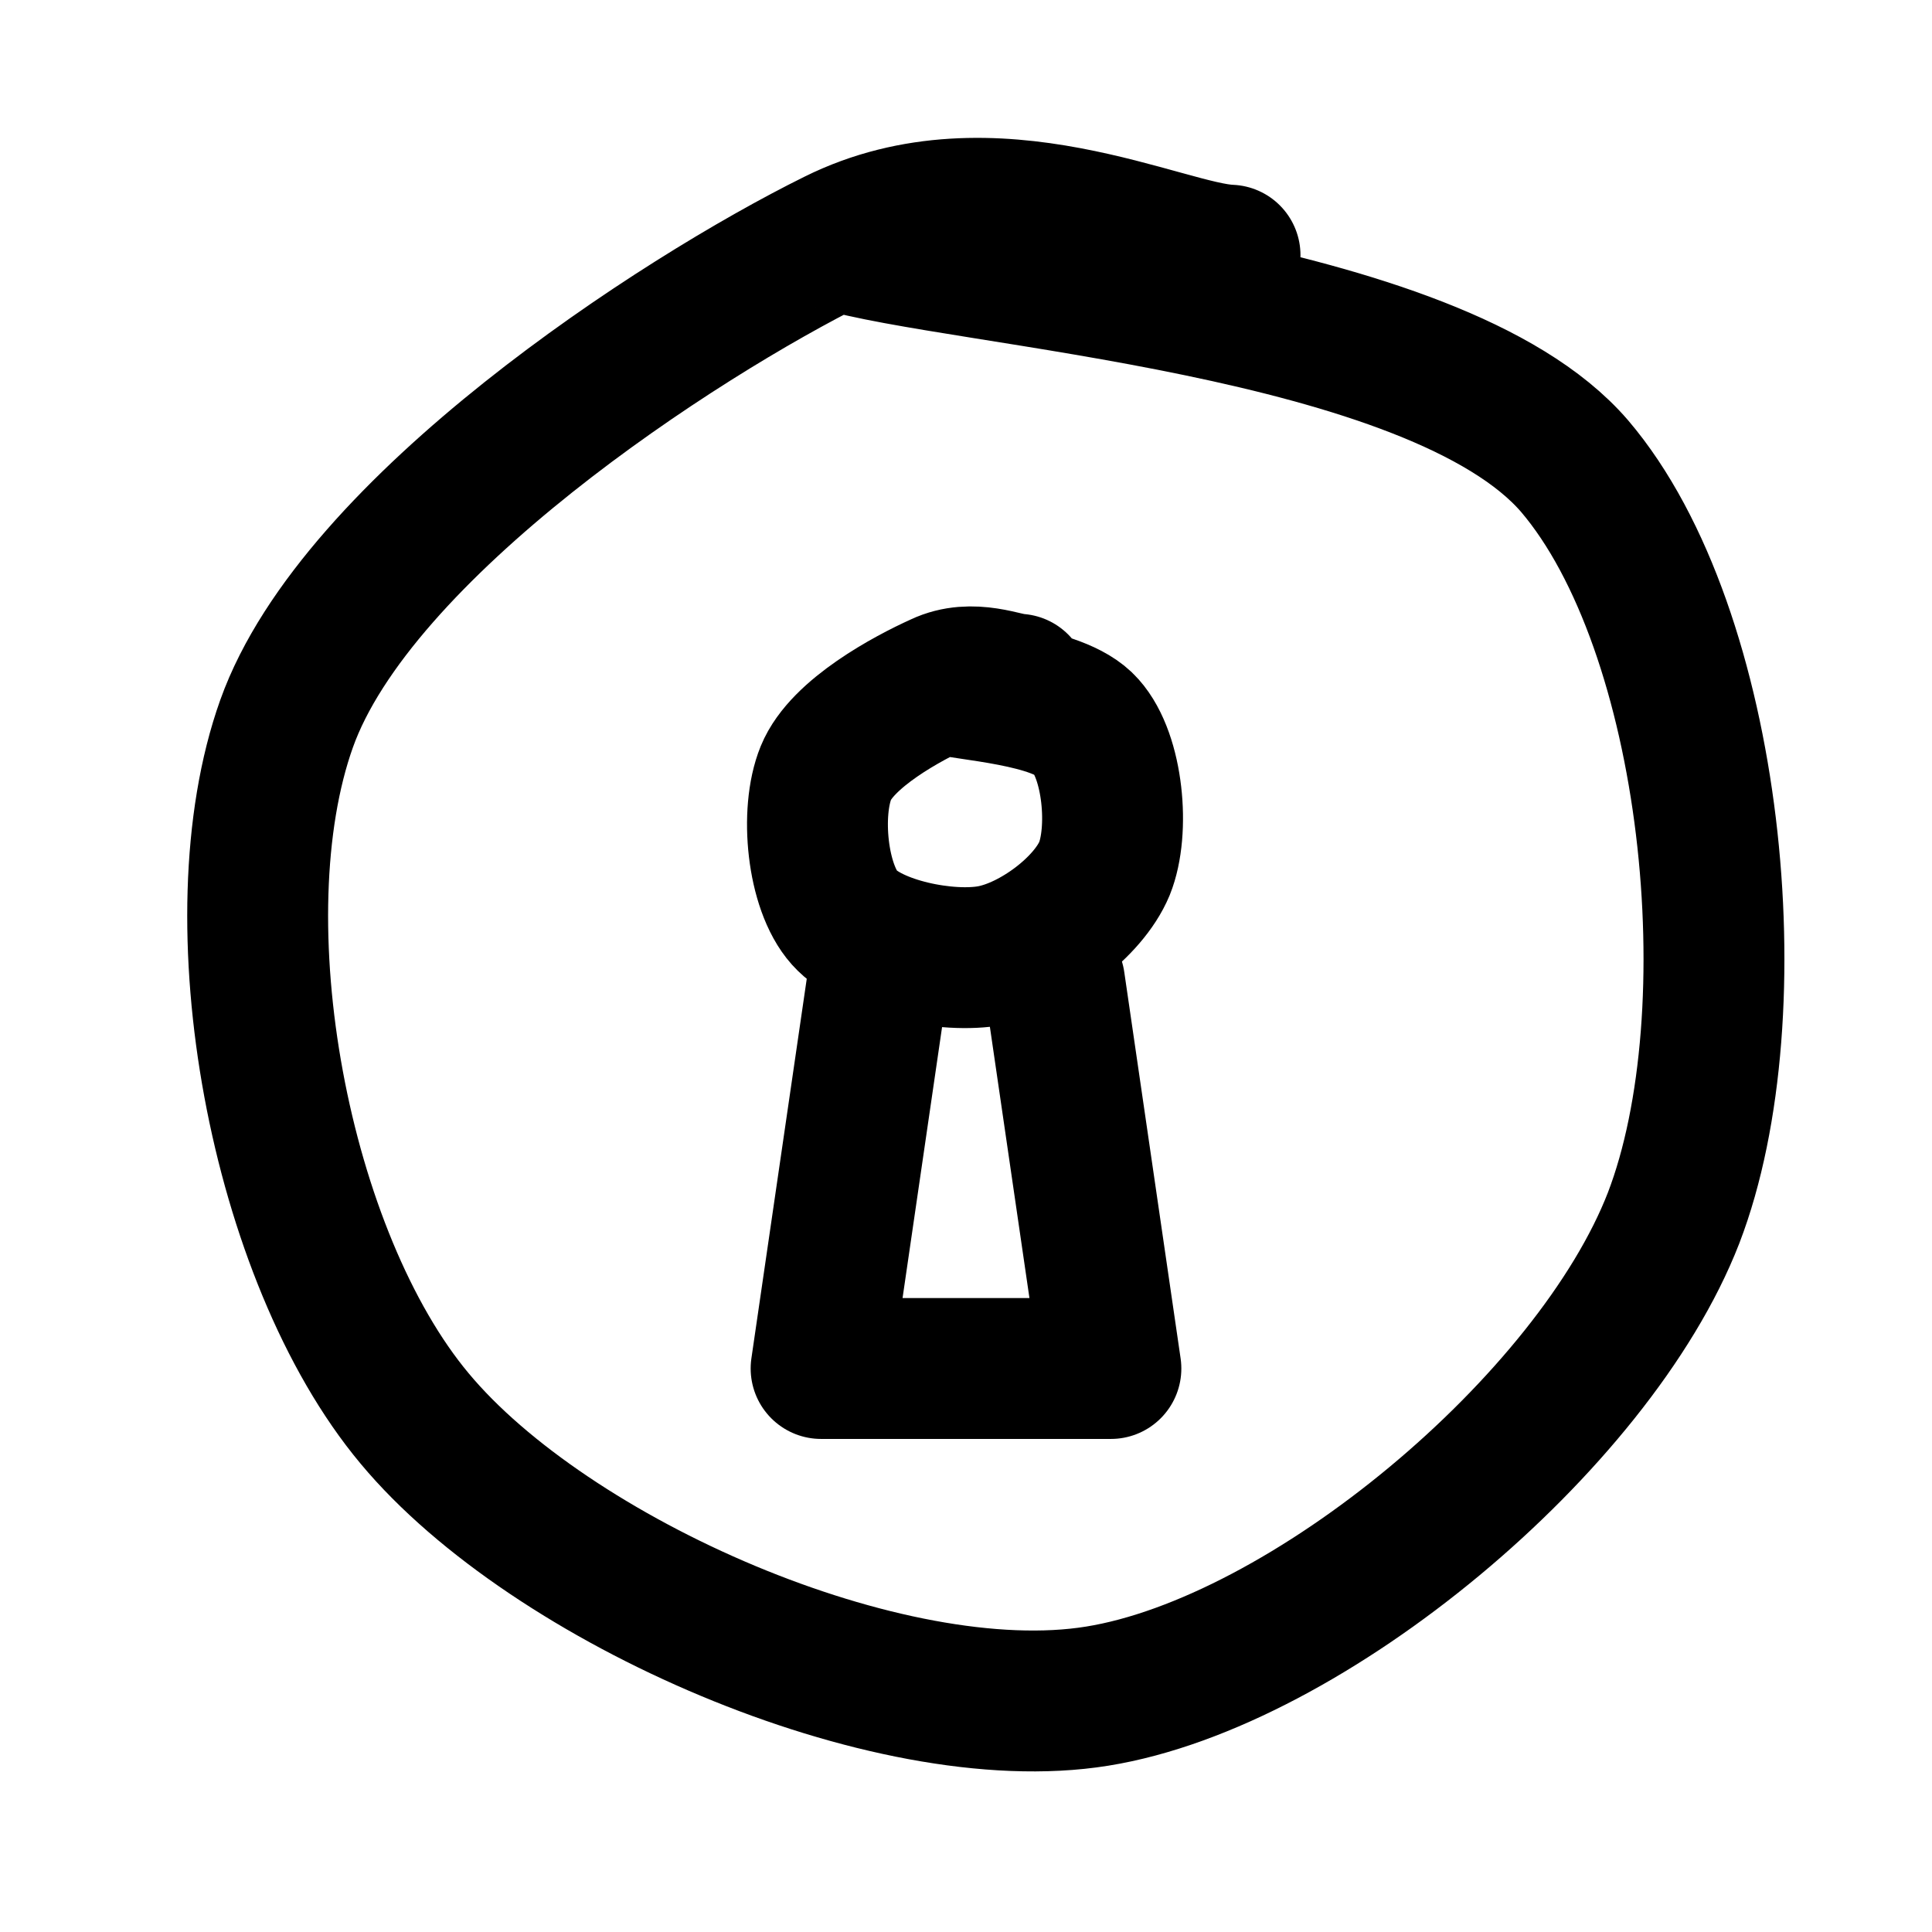
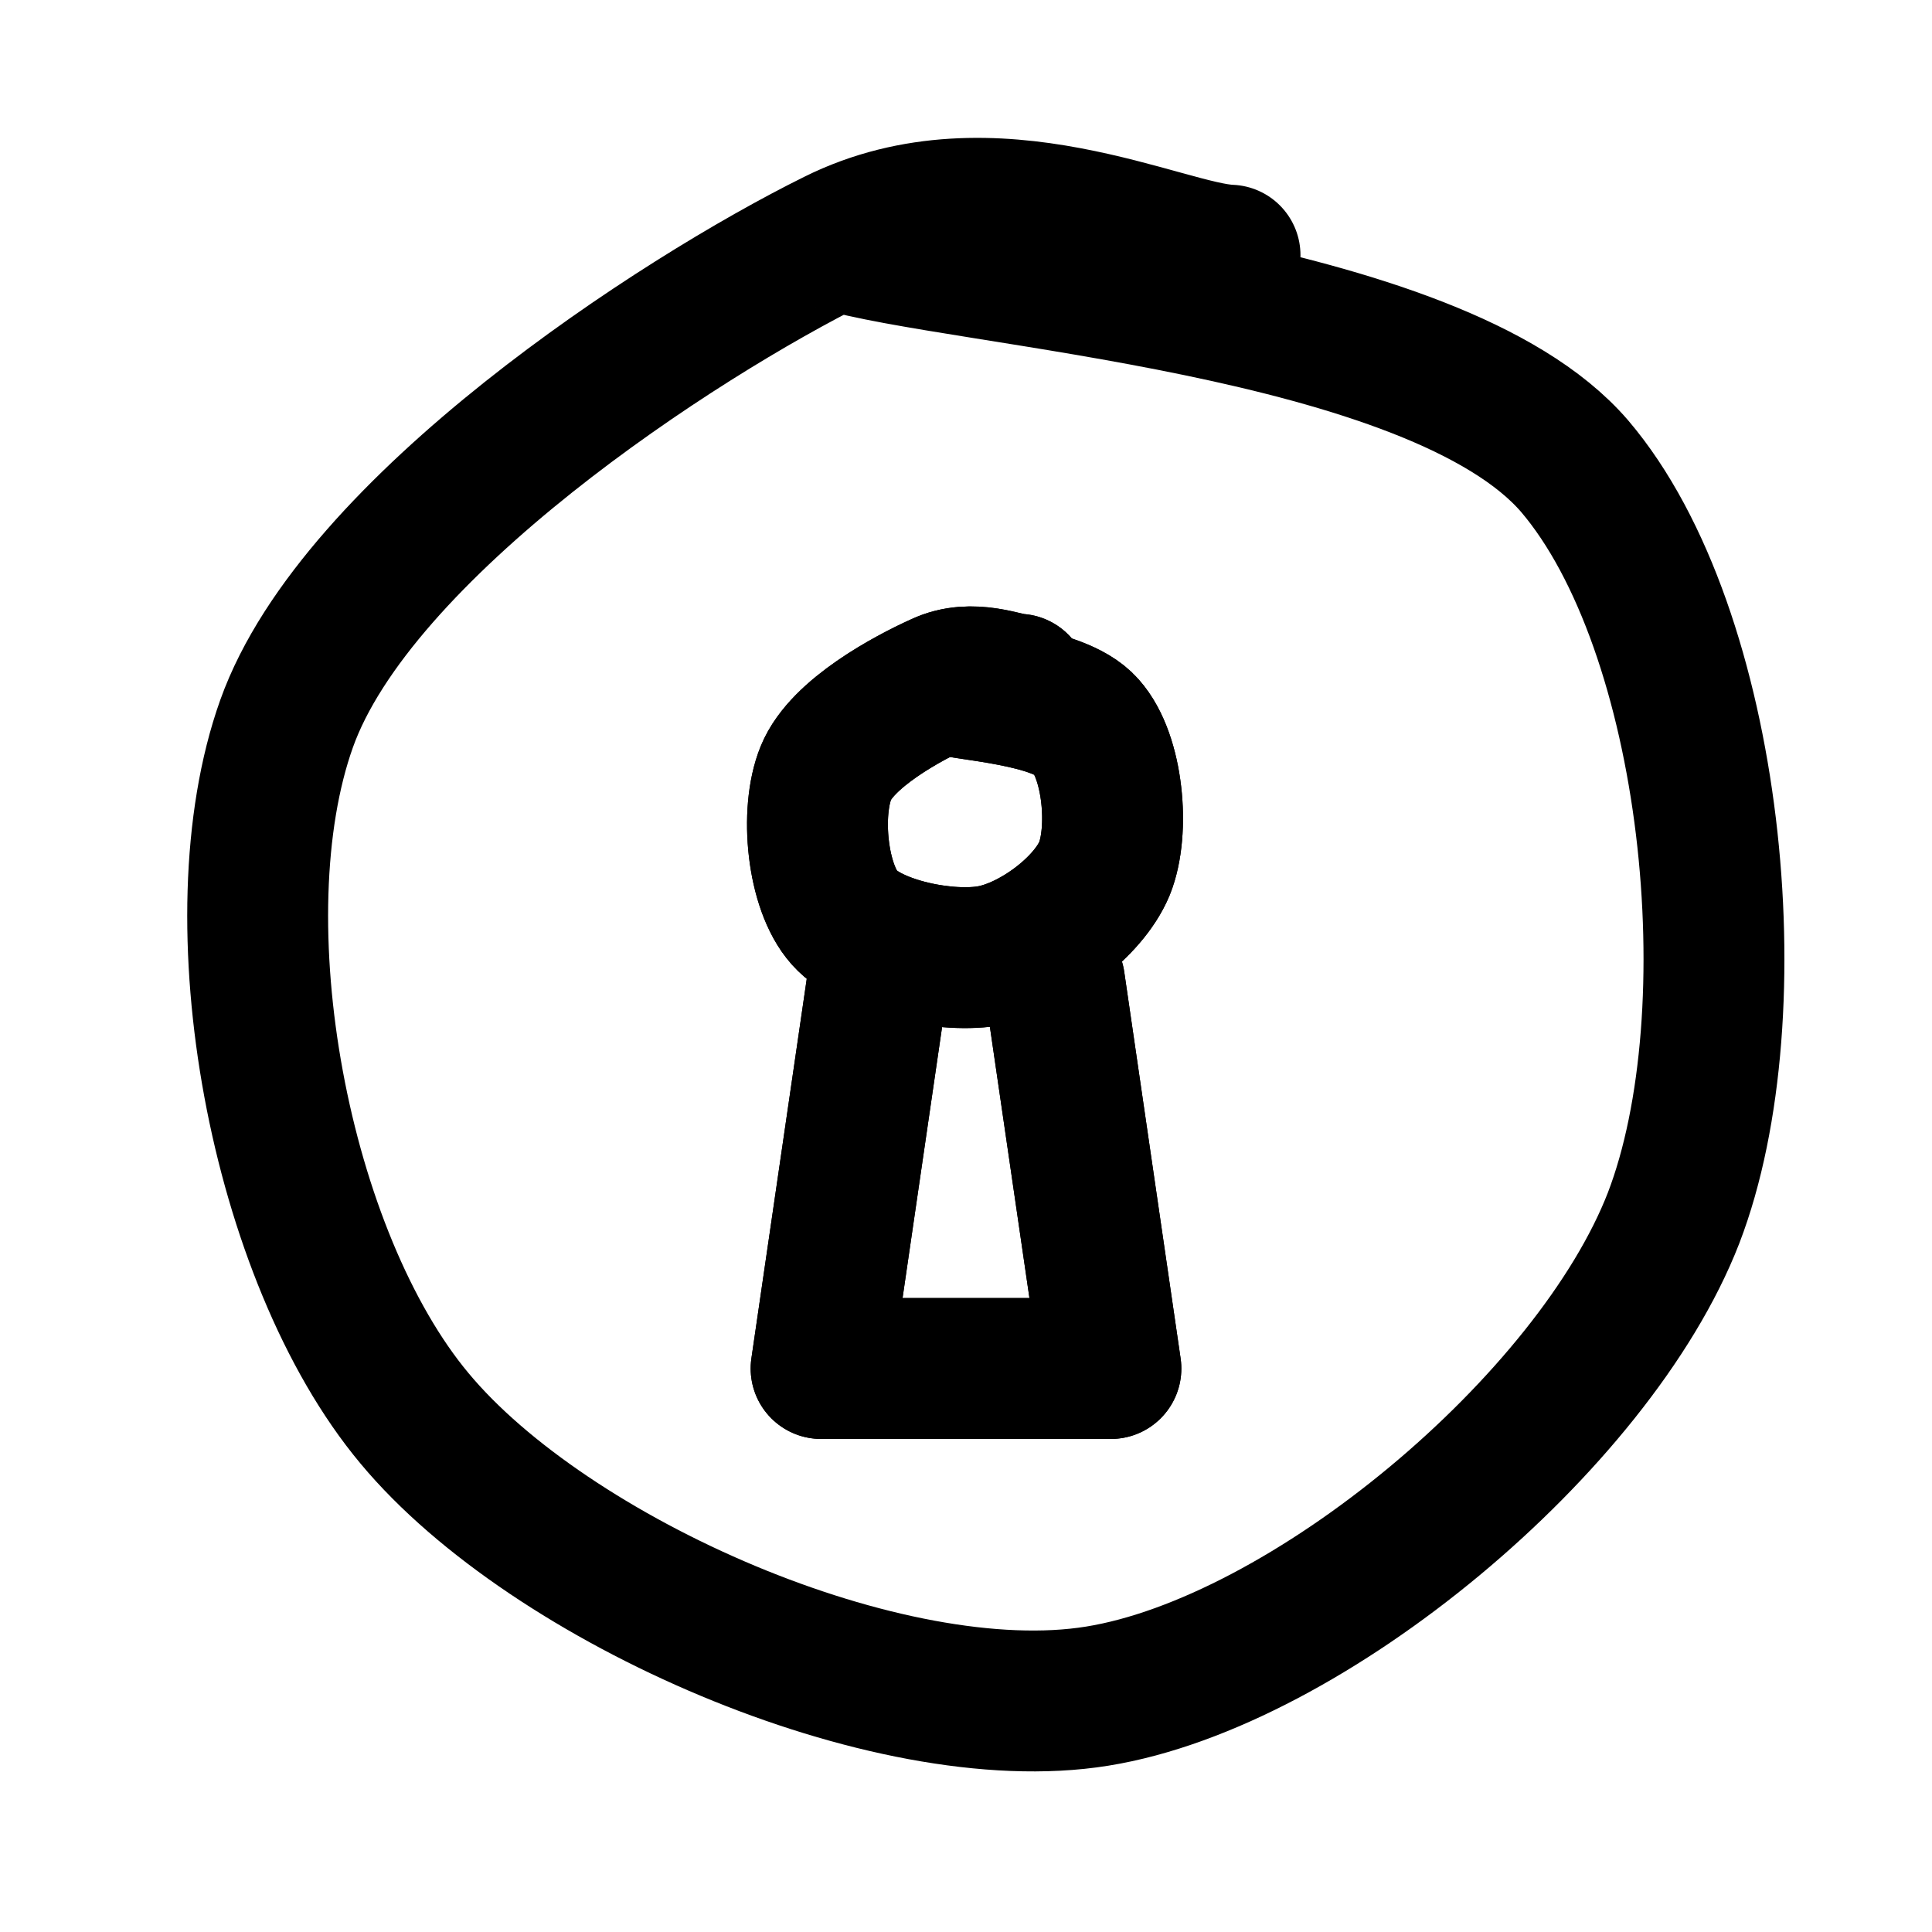
<svg xmlns="http://www.w3.org/2000/svg" viewBox="0 0 24 24" fill="none" stroke="currentColor" stroke-width="1.75" stroke-linecap="round" stroke-linejoin="round">
-   <path d="M 10.38 2.98 C 11.91 3.45 17.82 3.77 19.56 5.79 C 21.29 7.82 21.77 12.58 20.79 15.13 C 19.8 17.68 16.24 20.65 13.63 21.07 C 11.03 21.49 6.83 19.64 5.15 17.62 C 3.47 15.61 2.69 11.43 3.56 8.99 C 4.43 6.55 8.42 3.95 10.38 2.98 C 12.33 2.01 14.47 3.14 15.28 3.17" />
+   <path d="M 10.38 2.98 C 11.91 3.45 17.82 3.77 19.56 5.79 C 21.29 7.82 21.77 12.58 20.79 15.13 C 19.8 17.68 16.24 20.65 13.63 21.07 C 11.03 21.49 6.83 19.64 5.15 17.62 C 3.47 15.61 2.69 11.43 3.56 8.99 C 4.43 6.55 8.42 3.95 10.38 2.98 C 12.33 2.01 14.47 3.14 15.28 3.17 M 12.65 8.5 C 12.49 8.5 12.08 8.3 11.68 8.49 C 11.28 8.67 10.46 9.11 10.26 9.6 C 10.06 10.09 10.15 11.02 10.49 11.4 C 10.83 11.78 11.77 11.97 12.31 11.87 C 12.85 11.77 13.52 11.27 13.72 10.79 C 13.91 10.32 13.83 9.4 13.49 9.02 C 13.15 8.63 11.98 8.58 11.68 8.49 M 10.9 12.2 L 10.2 17 L 13.8 17 L 13.1 12.2" data-role="body" />
  <path d="M 11.68 8.49 C 11.98 8.58 13.15 8.63 13.49 9.02 C 13.83 9.4 13.91 10.32 13.72 10.79 C 13.52 11.27 12.85 11.77 12.31 11.87 C 11.77 11.97 10.83 11.78 10.49 11.4 C 10.15 11.02 10.06 10.09 10.26 9.6 C 10.46 9.11 11.28 8.67 11.68 8.49 C 12.08 8.3 12.49 8.5 12.65 8.5" data-role="mark" />
  <path d="M 10.9 12.2 L 10.2 17 L 13.8 17 L 13.1 12.2" data-role="mark" />
</svg>
